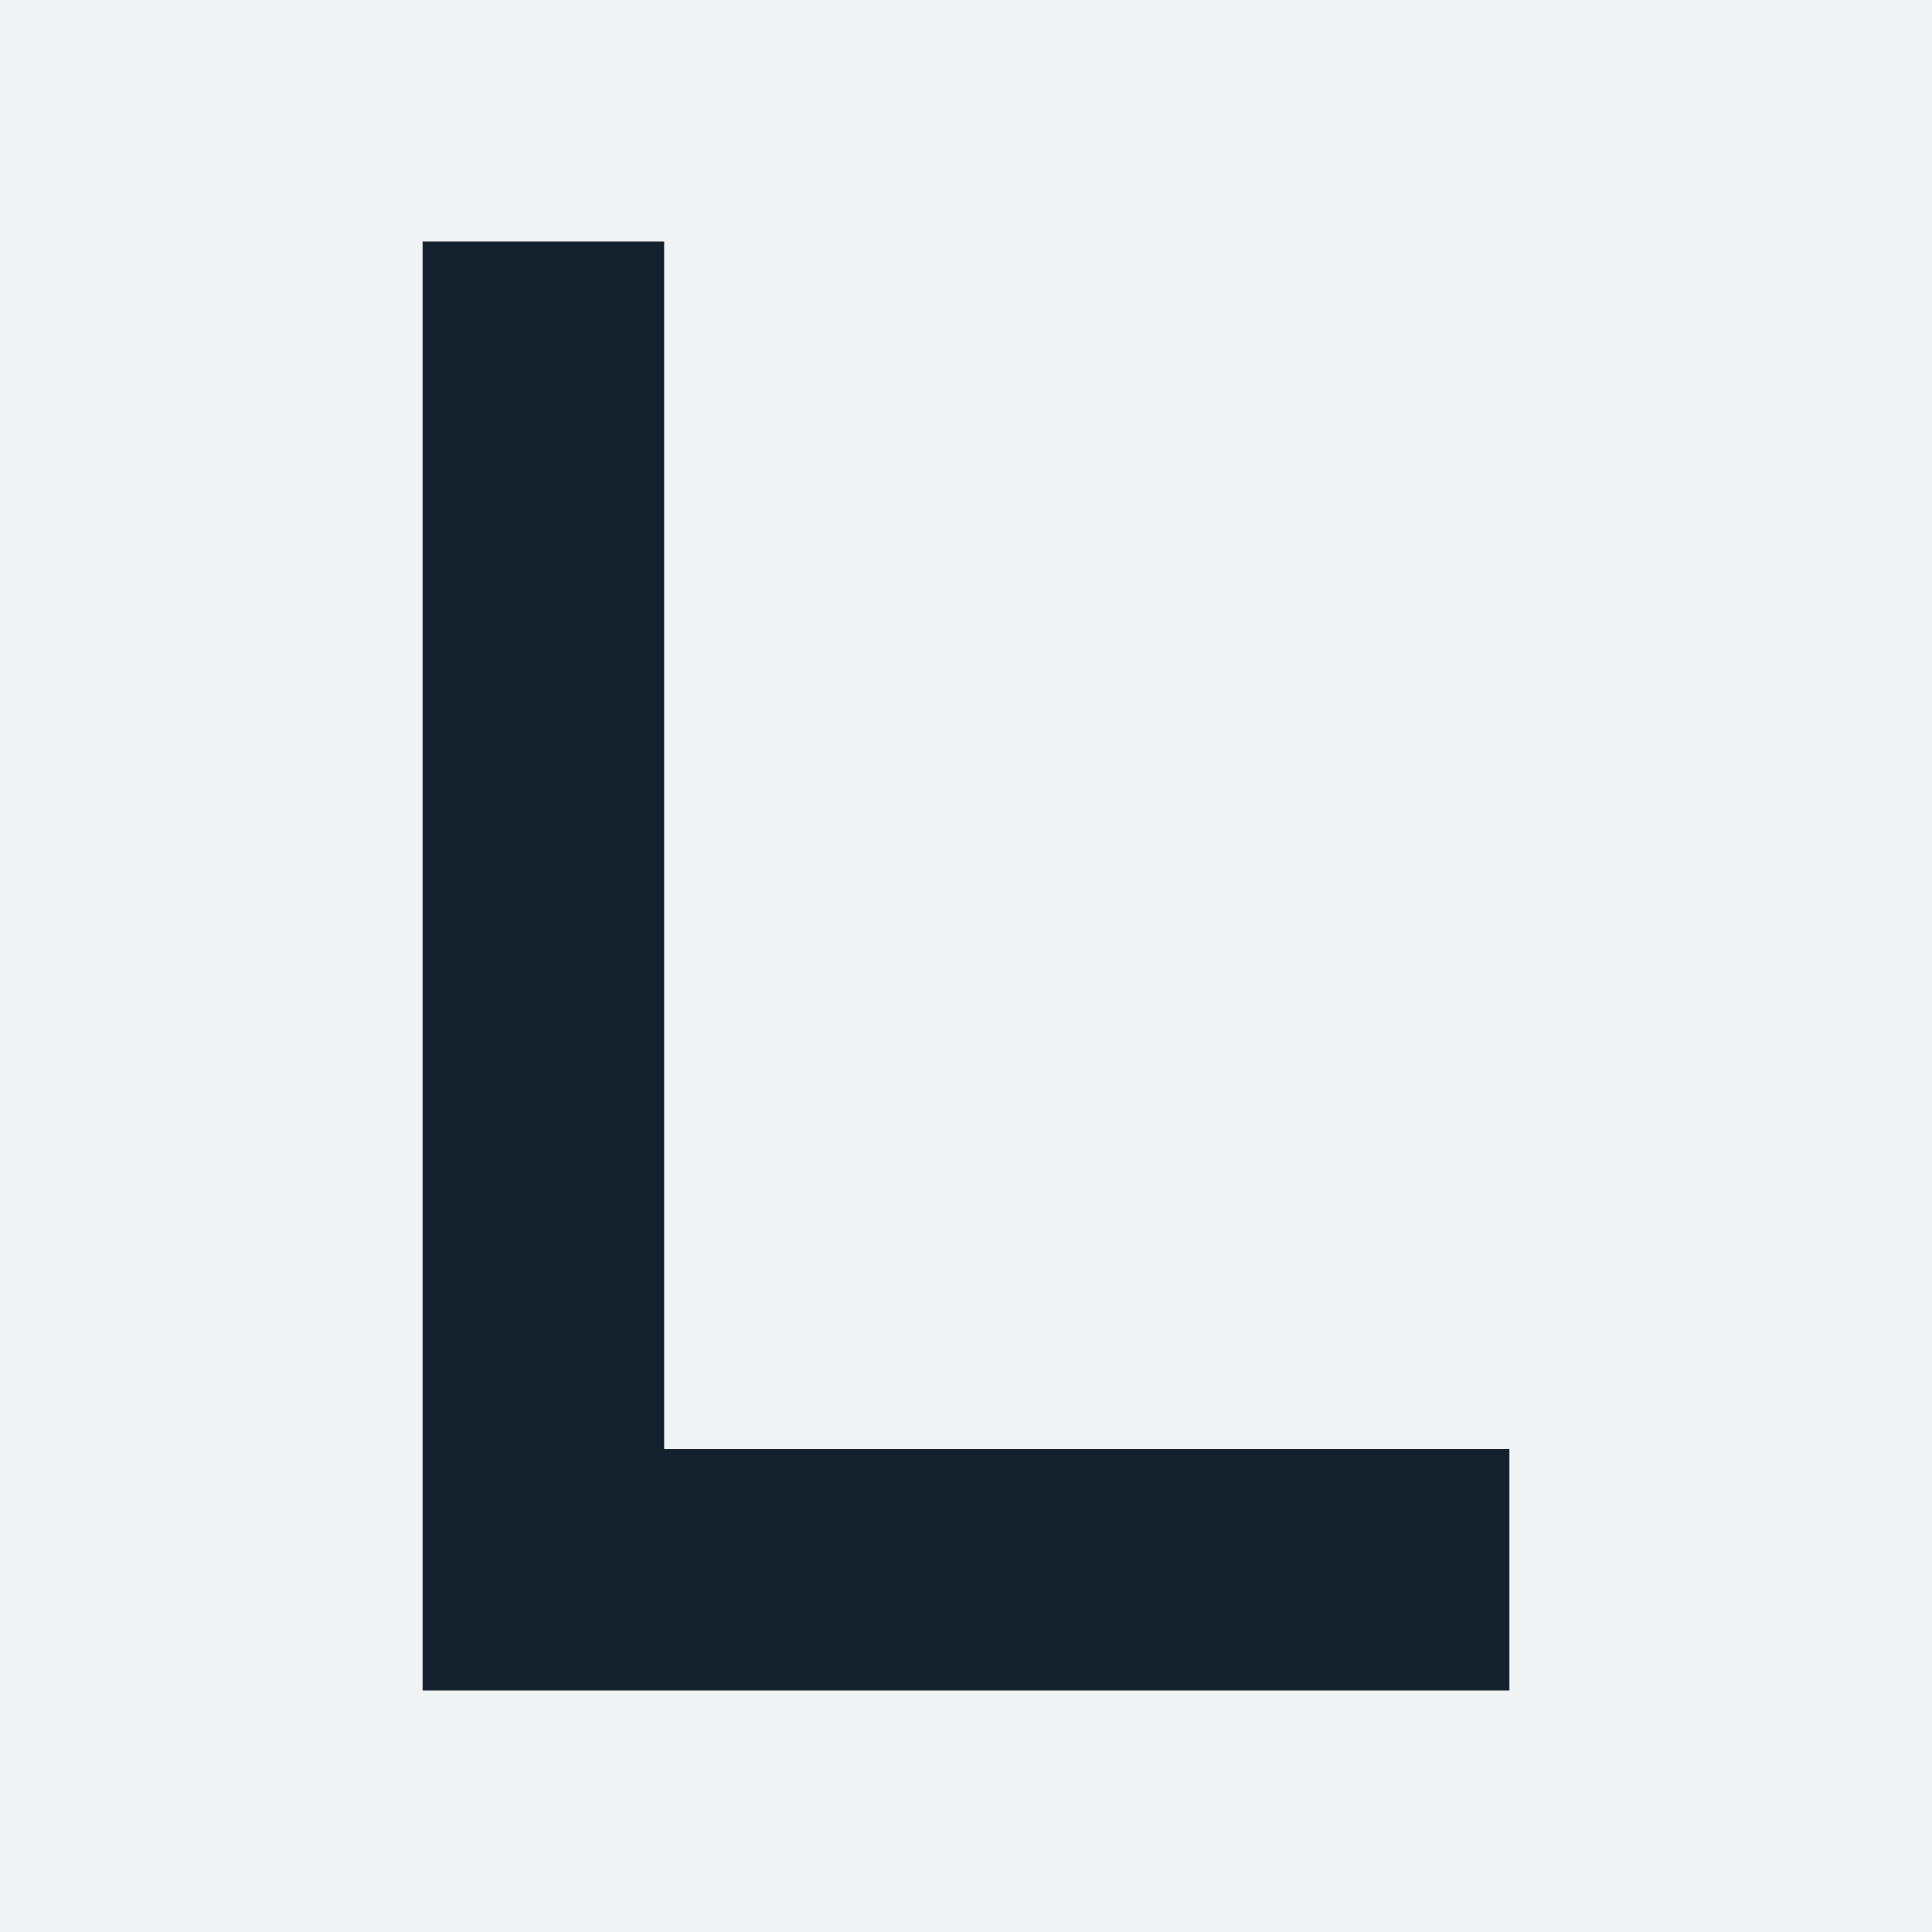
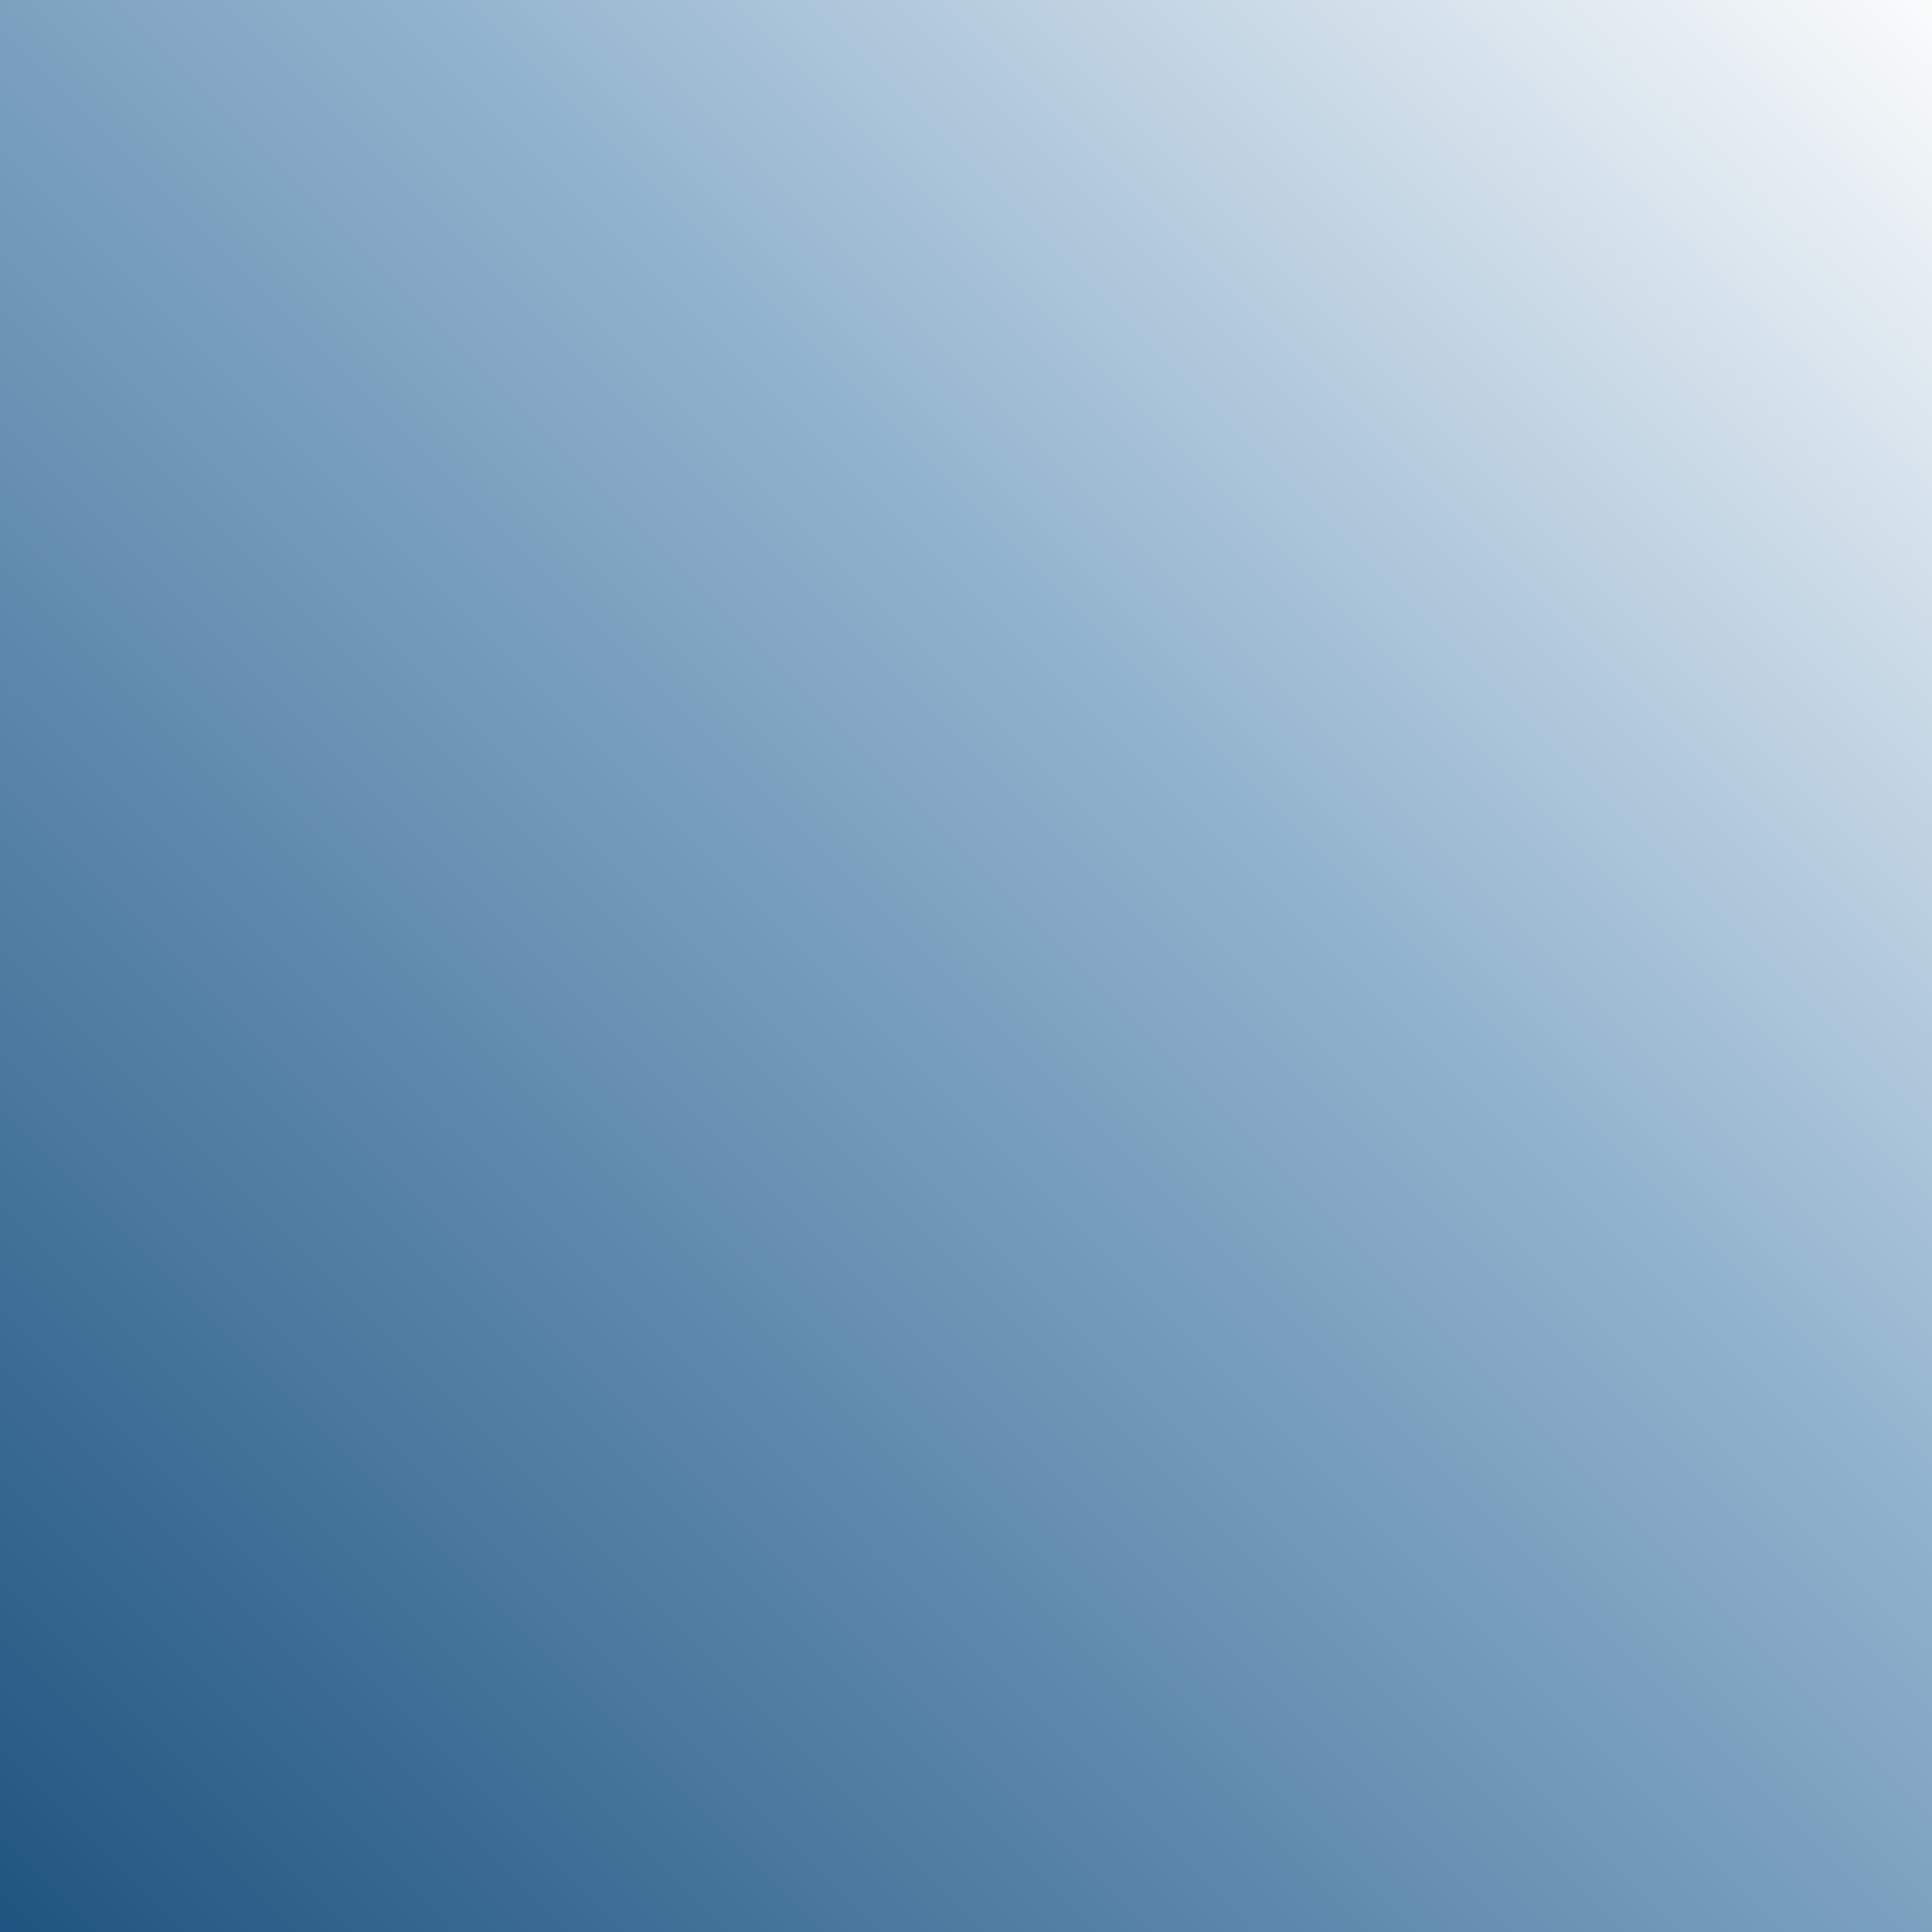
- <svg xmlns="http://www.w3.org/2000/svg" viewBox="0 0 64 64">
-   <style>
-     .bg     { fill: #F1F4F5; }
-     .letter { fill: #14202B; }
-     @media (prefers-color-scheme: dark) {
-       .bg     { fill: #14202B; }
-       .letter { fill: #FBFCFC; }
-     }
-   </style>
-   <rect class="bg" width="64" height="64" />
-   <path class="letter" d="M14,8 L22,8 L22,48 L50,48 L50,56 L14,56 Z" />
+ <svg xmlns="http://www.w3.org/2000/svg" viewBox="0 0 32 32">
+   <defs>
+     <linearGradient id="g" x1="1" y1="0" x2="0" y2="1">
+       <stop offset="0" stop-color="#FBFCFC" />
+       <stop offset="0.4" stop-color="#8FB1CD" />
+       <stop offset="1" stop-color="#1F5480" />
+     </linearGradient>
+   </defs>
+   <rect width="32" height="32" fill="url(#g)" />
</svg>
